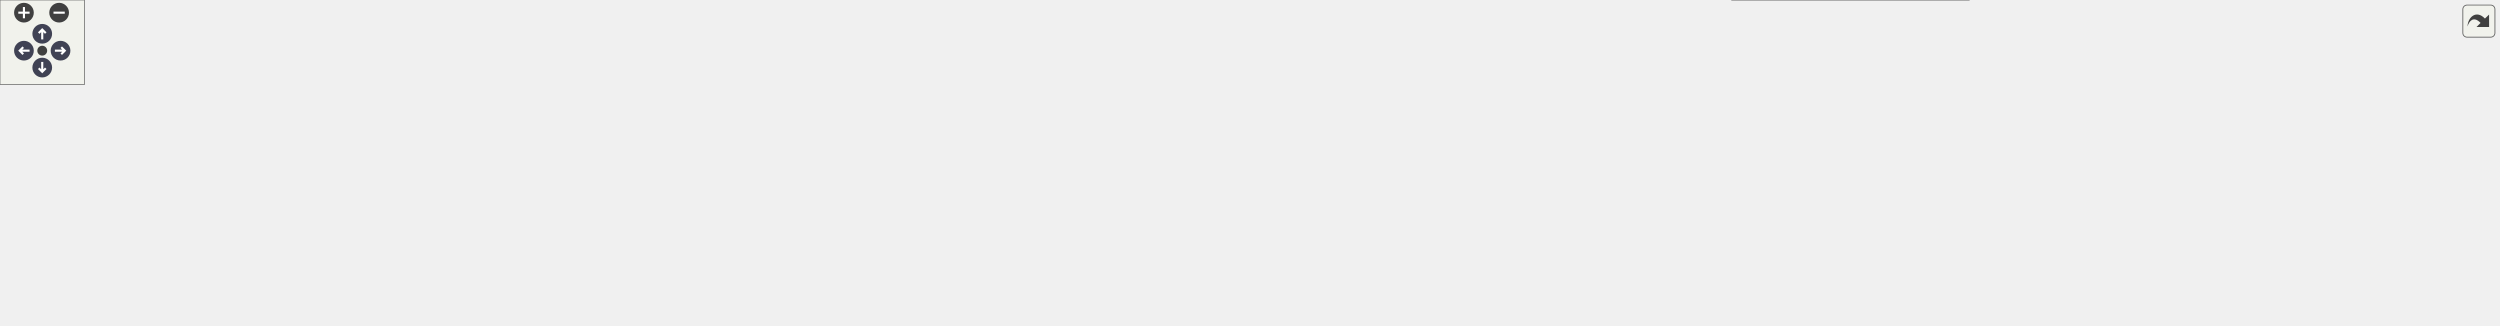
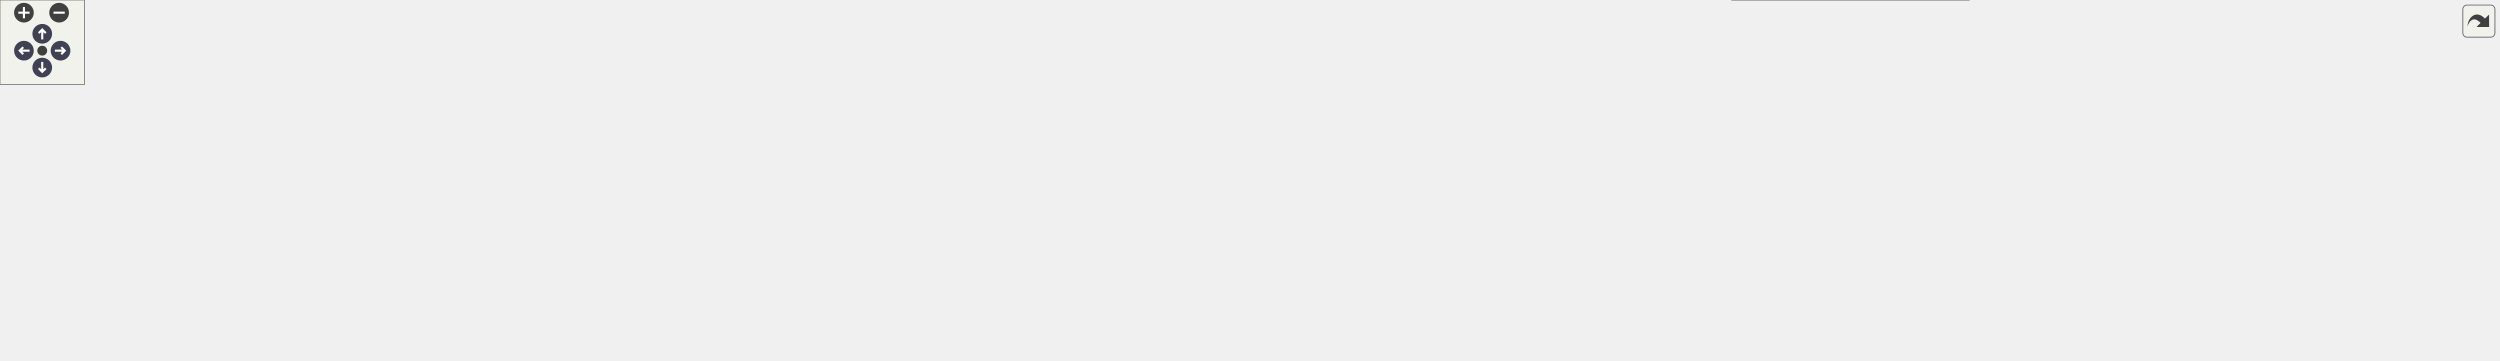
<svg xmlns="http://www.w3.org/2000/svg" xmlns:xlink="http://www.w3.org/1999/xlink" id="main" version="1.1" xml:space="preserve">
  <style type="text/css">
.node, .edge {opacity: 0.7;}
.node.selected, .edge.selected {opacity: 1;}
.edge:hover path { stroke: red; }
.edge:hover polygon { stroke: red; fill: red; }
</style>
  <defs>
    <circle id="rim" cx="0" cy="0" r="7" />
    <circle id="rim2" cx="0" cy="0" r="3.5" />
    <g id="zoomPlus">
      <use xlink:href="#rim" fill="#404040">
        <set attributeName="fill" to="#808080" begin="zoomplus.mouseover" end="zoomplus.mouseout" />
      </use>
      <path d="M-4,0h8M0,-4v8" fill="none" stroke="white" stroke-width="1.5" pointer-events="none" />
    </g>
    <g id="zoomMin">
      <use xlink:href="#rim" fill="#404040">
        <set attributeName="fill" to="#808080" begin="zoomminus.mouseover" end="zoomminus.mouseout" />
      </use>
      <path d="M-4,0h8" fill="none" stroke="white" stroke-width="1.5" pointer-events="none" />
    </g>
    <g id="arrowUp" transform="translate(30 24)">
      <use xlink:href="#rim" />
      <path pointer-events="none" fill="none" stroke="white" stroke-width="1.5" d="M0,-3.0v7 M-2.5,-0.5L0,-3.0L2.5,-0.5" />
    </g>
    <g id="arrowRight" transform="rotate(90) translate(36 -43)">
      <use xlink:href="#rim" />
      <path pointer-events="none" fill="none" stroke="white" stroke-width="1.5" d="M0,-3.0v7 M-2.5,-0.5L0,-3.0L2.5,-0.5" />
    </g>
    <g id="arrowDown" transform="rotate(180) translate(-30 -48)">
      <use xlink:href="#rim" />
      <path pointer-events="none" fill="none" stroke="white" stroke-width="1.5" d="M0,-3.0v7 M-2.5,-0.5L0,-3.0L2.5,-0.5" />
    </g>
    <g id="arrowLeft" transform="rotate(270) translate(-36 17)">
      <use xlink:href="#rim" />
      <path pointer-events="none" fill="none" stroke="white" stroke-width="1.5" d="M0,-3.0v7 M-2.5,-0.5L0,-3.0L2.5,-0.5" />
    </g>
    <g id="resetDef">
      <use xlink:href="#rim2" fill="#404040">
        <set attributeName="fill" to="#808080" begin="reset.mouseover" end="reset.mouseout" />
      </use>
    </g>
  </defs>
  <svg id="graph" class="graph">
    <g id="viewport">
      <g id="Node000001" class="node">
        <g id="a_Node000001">
          <a xlink:title=" ">
-             <polygon fill="#999999" stroke="#666666" points="1774.75,-103.5 1635,-103.5 1635,-73 1774.75,-73 1774.75,-103.5" />
-             <text xml:space="preserve" text-anchor="start" x="1643" y="-90" font-family="Helvetica,sans-Serif" font-size="10.00">AQNWB::NWB::TimeSeries</text>
-             <text xml:space="preserve" text-anchor="middle" x="1704.88" y="-78.75" font-family="Helvetica,sans-Serif" font-size="10.00">::recordTimestamps</text>
+             <polygon fill="#999999" stroke="#666666" points="1774.75,-128.5 1635,-128.5 1635,-98 1774.75,-98 1774.75,-128.5" />
+             <text xml:space="preserve" text-anchor="start" x="1643" y="-115" font-family="Helvetica,sans-Serif" font-size="10.00">AQNWB::NWB::TimeSeries</text>
+             <text xml:space="preserve" text-anchor="middle" x="1704.88" y="-103.75" font-family="Helvetica,sans-Serif" font-size="10.00">::recordTimestamps</text>
          </a>
        </g>
      </g>
      <g id="Node000002" class="node">
        <g id="a_Node000002">
          <a xlink:href="class_a_q_n_w_b_1_1_n_w_b_1_1_time_series.html#a055a5a6a5b9bebbd3f517cdb59ebd65a" target="_top" xlink:title=" ">
-             <polygon fill="white" stroke="#666666" points="1586.62,-152.5 1446.88,-152.5 1446.88,-122 1586.62,-122 1586.62,-152.5" />
-             <text xml:space="preserve" text-anchor="start" x="1454.88" y="-139" font-family="Helvetica,sans-Serif" font-size="10.00">AQNWB::NWB::TimeSeries</text>
-             <text xml:space="preserve" text-anchor="middle" x="1516.75" y="-127.75" font-family="Helvetica,sans-Serif" font-size="10.00">::readStartingTimeUnit</text>
+             <polygon fill="white" stroke="#666666" points="1586.62,-177.5 1446.88,-177.5 1446.88,-147 1586.62,-147 1586.62,-177.5" />
+             <text xml:space="preserve" text-anchor="start" x="1454.88" y="-164" font-family="Helvetica,sans-Serif" font-size="10.00">AQNWB::NWB::TimeSeries</text>
+             <text xml:space="preserve" text-anchor="middle" x="1516.75" y="-152.75" font-family="Helvetica,sans-Serif" font-size="10.00">::readStartingTimeUnit</text>
          </a>
        </g>
      </g>
      <g id="edge1_Node000001_Node000002" class="edge">
        <g id="a_edge1_Node000001_Node000002">
          <a xlink:title=" ">
-             <path fill="none" stroke="#63b8ff" d="M1633.24,-106.84C1614.83,-111.69 1595.17,-116.87 1577.39,-121.55" />
-             <polygon fill="#63b8ff" stroke="#63b8ff" points="1633.97,-110.27 1642.75,-104.34 1632.19,-103.5 1633.97,-110.27" />
+             <path fill="none" stroke="#63b8ff" d="M1633.24,-131.84C1614.83,-136.69 1595.17,-141.87 1577.39,-146.55" />
+             <polygon fill="#63b8ff" stroke="#63b8ff" points="1633.97,-135.27 1642.75,-129.34 1632.19,-128.5 1633.97,-135.27" />
          </a>
        </g>
      </g>
      <g id="Node000011" class="node">
        <g id="a_Node000011">
          <a xlink:href="class_a_q_n_w_b_1_1_n_w_b_1_1_annotation_series.html#a5d1ce0df68f30ea1d8111333a967d7f0" target="_top" xlink:title="Writes a channel to an AnnotationSeries dataset.">
-             <polygon fill="white" stroke="#666666" points="1599,-103.5 1434.5,-103.5 1434.5,-73 1599,-73 1599,-103.5" />
-             <text xml:space="preserve" text-anchor="start" x="1442.5" y="-90" font-family="Helvetica,sans-Serif" font-size="10.00">AQNWB::NWB::AnnotationSeries</text>
-             <text xml:space="preserve" text-anchor="middle" x="1516.75" y="-78.75" font-family="Helvetica,sans-Serif" font-size="10.00">::writeAnnotation</text>
+             <polygon fill="white" stroke="#666666" points="1599,-128.5 1434.5,-128.5 1434.5,-98 1599,-98 1599,-128.5" />
+             <text xml:space="preserve" text-anchor="start" x="1442.5" y="-115" font-family="Helvetica,sans-Serif" font-size="10.00">AQNWB::NWB::AnnotationSeries</text>
+             <text xml:space="preserve" text-anchor="middle" x="1516.75" y="-103.75" font-family="Helvetica,sans-Serif" font-size="10.00">::writeAnnotation</text>
          </a>
        </g>
      </g>
      <g id="edge11_Node000001_Node000011" class="edge">
        <g id="a_edge11_Node000001_Node000011">
          <a xlink:title=" ">
-             <path fill="none" stroke="#63b8ff" d="M1623.14,-88.25C1615.26,-88.25 1607.26,-88.25 1599.37,-88.25" />
-             <polygon fill="#63b8ff" stroke="#63b8ff" points="1623.06,-91.75 1633.06,-88.25 1623.06,-84.75 1623.06,-91.75" />
+             <path fill="none" stroke="#63b8ff" d="M1623.14,-113.25C1615.26,-113.25 1607.26,-113.25 1599.37,-113.25" />
+             <polygon fill="#63b8ff" stroke="#63b8ff" points="1623.06,-116.75 1633.06,-113.25 1623.06,-109.75 1623.06,-116.75" />
          </a>
        </g>
      </g>
      <g id="Node000012" class="node">
        <g id="a_Node000012">
          <a xlink:href="class_a_q_n_w_b_1_1_n_w_b_1_1_time_series.html#afb05f2252df2fc23d938894eb0bc6984" target="_top" xlink:title="Writes a timeseries data block to the file.">
-             <polygon fill="white" stroke="#666666" points="1586.62,-54.5 1446.88,-54.5 1446.88,-24 1586.62,-24 1586.62,-54.5" />
-             <text xml:space="preserve" text-anchor="start" x="1454.88" y="-41" font-family="Helvetica,sans-Serif" font-size="10.00">AQNWB::NWB::TimeSeries</text>
-             <text xml:space="preserve" text-anchor="middle" x="1516.75" y="-29.75" font-family="Helvetica,sans-Serif" font-size="10.00">::writeData</text>
+             <polygon fill="white" stroke="#666666" points="1586.62,-79.5 1446.88,-79.5 1446.88,-49 1586.62,-49 1586.62,-79.5" />
+             <text xml:space="preserve" text-anchor="start" x="1454.88" y="-66" font-family="Helvetica,sans-Serif" font-size="10.00">AQNWB::NWB::TimeSeries</text>
+             <text xml:space="preserve" text-anchor="middle" x="1516.75" y="-54.75" font-family="Helvetica,sans-Serif" font-size="10.00">::writeData</text>
          </a>
        </g>
      </g>
      <g id="edge12_Node000001_Node000012" class="edge">
        <g id="a_edge12_Node000001_Node000012">
          <a xlink:title=" ">
-             <path fill="none" stroke="#63b8ff" d="M1633.24,-69.66C1614.83,-64.81 1595.17,-59.63 1577.39,-54.95" />
-             <polygon fill="#63b8ff" stroke="#63b8ff" points="1632.19,-73 1642.75,-72.16 1633.97,-66.23 1632.19,-73" />
+             <path fill="none" stroke="#63b8ff" d="M1633.24,-94.66C1614.83,-89.81 1595.17,-84.63 1577.39,-79.95" />
+             <polygon fill="#63b8ff" stroke="#63b8ff" points="1632.19,-98 1642.75,-97.16 1633.97,-91.23 1632.19,-98" />
          </a>
        </g>
      </g>
      <g id="Node000003" class="node">
        <g id="a_Node000003">
          <a xlink:href="class_a_q_n_w_b_1_1_n_w_b_1_1_time_series.html#af32a022bd96207ee5eb2b26ac6ae8d2e" target="_top" xlink:title=" ">
-             <polygon fill="white" stroke="#666666" points="1384.25,-152.5 1244.5,-152.5 1244.5,-122 1384.25,-122 1384.25,-152.5" />
-             <text xml:space="preserve" text-anchor="start" x="1252.5" y="-139" font-family="Helvetica,sans-Serif" font-size="10.00">AQNWB::NWB::TimeSeries</text>
-             <text xml:space="preserve" text-anchor="middle" x="1314.38" y="-127.75" font-family="Helvetica,sans-Serif" font-size="10.00">::readStartingTimeRate</text>
+             <polygon fill="white" stroke="#666666" points="1384.25,-177.5 1244.5,-177.5 1244.5,-147 1384.25,-147 1384.25,-177.5" />
+             <text xml:space="preserve" text-anchor="start" x="1252.5" y="-164" font-family="Helvetica,sans-Serif" font-size="10.00">AQNWB::NWB::TimeSeries</text>
+             <text xml:space="preserve" text-anchor="middle" x="1314.38" y="-152.75" font-family="Helvetica,sans-Serif" font-size="10.00">::readStartingTimeRate</text>
          </a>
        </g>
      </g>
      <g id="edge2_Node000002_Node000003" class="edge">
        <g id="a_edge2_Node000002_Node000003">
          <a xlink:title=" ">
-             <path fill="none" stroke="#63b8ff" d="M1435.08,-137.25C1418.36,-137.25 1400.88,-137.25 1384.62,-137.25" />
-             <polygon fill="#63b8ff" stroke="#63b8ff" points="1435,-140.75 1445,-137.25 1435,-133.75 1435,-140.75" />
+             <path fill="none" stroke="#63b8ff" d="M1435.08,-162.25C1418.36,-162.25 1400.88,-162.25 1384.62,-162.25" />
+             <polygon fill="#63b8ff" stroke="#63b8ff" points="1435,-165.75 1445,-162.25 1435,-158.75 1435,-165.75" />
          </a>
        </g>
      </g>
      <g id="Node000004" class="node">
        <g id="a_Node000004">
          <a xlink:href="class_a_q_n_w_b_1_1_n_w_b_1_1_time_series.html#a3a85691477ada29012a8cb1a2ab4fb5e" target="_top" xlink:title=" ">
-             <polygon fill="white" stroke="#666666" points="1194.25,-152.5 1054.5,-152.5 1054.5,-122 1194.25,-122 1194.25,-152.5" />
-             <text xml:space="preserve" text-anchor="start" x="1062.5" y="-139" font-family="Helvetica,sans-Serif" font-size="10.00">AQNWB::NWB::TimeSeries</text>
-             <text xml:space="preserve" text-anchor="middle" x="1124.38" y="-127.75" font-family="Helvetica,sans-Serif" font-size="10.00">::readStartingTime</text>
+             <polygon fill="white" stroke="#666666" points="1194.25,-177.5 1054.5,-177.5 1054.5,-147 1194.25,-147 1194.25,-177.5" />
+             <text xml:space="preserve" text-anchor="start" x="1062.5" y="-164" font-family="Helvetica,sans-Serif" font-size="10.00">AQNWB::NWB::TimeSeries</text>
+             <text xml:space="preserve" text-anchor="middle" x="1124.38" y="-152.75" font-family="Helvetica,sans-Serif" font-size="10.00">::readStartingTime</text>
          </a>
        </g>
      </g>
      <g id="edge3_Node000003_Node000004" class="edge">
        <g id="a_edge3_Node000003_Node000004">
          <a xlink:title=" ">
-             <path fill="none" stroke="#63b8ff" d="M1232.69,-137.25C1220.06,-137.25 1207.1,-137.25 1194.75,-137.25" />
-             <polygon fill="#63b8ff" stroke="#63b8ff" points="1232.66,-140.75 1242.66,-137.25 1232.66,-133.75 1232.66,-140.75" />
+             <path fill="none" stroke="#63b8ff" d="M1232.69,-162.25C1220.06,-162.25 1207.1,-162.25 1194.75,-162.25" />
+             <polygon fill="#63b8ff" stroke="#63b8ff" points="1232.66,-165.75 1242.66,-162.25 1232.66,-158.75 1232.66,-165.75" />
          </a>
        </g>
      </g>
      <g id="Node000005" class="node">
        <g id="a_Node000005">
          <a xlink:href="class_a_q_n_w_b_1_1_n_w_b_1_1_time_series.html#ade7280dcb98b4ce03104a3b9b7ee89d5" target="_top" xlink:title=" ">
-             <polygon fill="white" stroke="#666666" points="1018.5,-152.5 878.75,-152.5 878.75,-122 1018.5,-122 1018.5,-152.5" />
-             <text xml:space="preserve" text-anchor="start" x="886.75" y="-139" font-family="Helvetica,sans-Serif" font-size="10.00">AQNWB::NWB::TimeSeries</text>
-             <text xml:space="preserve" text-anchor="middle" x="948.62" y="-127.75" font-family="Helvetica,sans-Serif" font-size="10.00">::readDataContinuity</text>
+             <polygon fill="white" stroke="#666666" points="1018.5,-177.5 878.75,-177.5 878.75,-147 1018.5,-147 1018.5,-177.5" />
+             <text xml:space="preserve" text-anchor="start" x="886.75" y="-164" font-family="Helvetica,sans-Serif" font-size="10.00">AQNWB::NWB::TimeSeries</text>
+             <text xml:space="preserve" text-anchor="middle" x="948.62" y="-152.75" font-family="Helvetica,sans-Serif" font-size="10.00">::readDataContinuity</text>
          </a>
        </g>
      </g>
      <g id="edge4_Node000004_Node000005" class="edge">
        <g id="a_edge4_Node000004_Node000005">
          <a xlink:title=" ">
-             <path fill="none" stroke="#63b8ff" d="M1042.91,-137.25C1034.87,-137.25 1026.75,-137.25 1018.84,-137.25" />
-             <polygon fill="#63b8ff" stroke="#63b8ff" points="1042.69,-140.75 1052.69,-137.25 1042.69,-133.75 1042.69,-140.75" />
+             <path fill="none" stroke="#63b8ff" d="M1042.91,-162.25C1034.87,-162.25 1026.75,-162.25 1018.84,-162.25" />
+             <polygon fill="#63b8ff" stroke="#63b8ff" points="1042.69,-165.75 1052.69,-162.25 1042.69,-158.75 1042.69,-165.75" />
          </a>
        </g>
      </g>
      <g id="Node000006" class="node">
        <g id="a_Node000006">
          <a xlink:href="class_a_q_n_w_b_1_1_n_w_b_1_1_time_series.html#aada7da514e40b99b1b7ff897c92f5b2d" target="_top" xlink:title=" ">
-             <polygon fill="white" stroke="#666666" points="842.75,-152.5 703,-152.5 703,-122 842.75,-122 842.75,-152.5" />
-             <text xml:space="preserve" text-anchor="start" x="711" y="-139" font-family="Helvetica,sans-Serif" font-size="10.00">AQNWB::NWB::TimeSeries</text>
-             <text xml:space="preserve" text-anchor="middle" x="772.88" y="-127.75" font-family="Helvetica,sans-Serif" font-size="10.00">::readDataUnit</text>
+             <polygon fill="white" stroke="#666666" points="842.75,-177.5 703,-177.5 703,-147 842.75,-147 842.75,-177.5" />
+             <text xml:space="preserve" text-anchor="start" x="711" y="-164" font-family="Helvetica,sans-Serif" font-size="10.00">AQNWB::NWB::TimeSeries</text>
+             <text xml:space="preserve" text-anchor="middle" x="772.88" y="-152.75" font-family="Helvetica,sans-Serif" font-size="10.00">::readDataUnit</text>
          </a>
        </g>
      </g>
      <g id="edge5_Node000005_Node000006" class="edge">
        <g id="a_edge5_Node000005_Node000006">
          <a xlink:title=" ">
-             <path fill="none" stroke="#63b8ff" d="M867.16,-137.25C859.12,-137.25 851,-137.25 843.09,-137.25" />
-             <polygon fill="#63b8ff" stroke="#63b8ff" points="866.94,-140.75 876.94,-137.25 866.94,-133.75 866.94,-140.75" />
+             <path fill="none" stroke="#63b8ff" d="M867.16,-162.25C859.12,-162.25 851,-162.25 843.09,-162.25" />
+             <polygon fill="#63b8ff" stroke="#63b8ff" points="866.94,-165.75 876.94,-162.25 866.94,-158.75 866.94,-165.75" />
          </a>
        </g>
      </g>
      <g id="Node000007" class="node">
        <g id="a_Node000007">
          <a xlink:href="class_a_q_n_w_b_1_1_n_w_b_1_1_time_series.html#a05f88b4ef3d51fd24e79f8f61df60b5c" target="_top" xlink:title=" ">
-             <polygon fill="white" stroke="#666666" points="667,-152.5 527.25,-152.5 527.25,-122 667,-122 667,-152.5" />
-             <text xml:space="preserve" text-anchor="start" x="535.25" y="-139" font-family="Helvetica,sans-Serif" font-size="10.00">AQNWB::NWB::TimeSeries</text>
-             <text xml:space="preserve" text-anchor="middle" x="597.12" y="-127.75" font-family="Helvetica,sans-Serif" font-size="10.00">::readDataResolution</text>
+             <polygon fill="white" stroke="#666666" points="667,-177.5 527.25,-177.5 527.25,-147 667,-147 667,-177.5" />
+             <text xml:space="preserve" text-anchor="start" x="535.25" y="-164" font-family="Helvetica,sans-Serif" font-size="10.00">AQNWB::NWB::TimeSeries</text>
+             <text xml:space="preserve" text-anchor="middle" x="597.12" y="-152.75" font-family="Helvetica,sans-Serif" font-size="10.00">::readDataResolution</text>
          </a>
        </g>
      </g>
      <g id="edge6_Node000006_Node000007" class="edge">
        <g id="a_edge6_Node000006_Node000007">
          <a xlink:title=" ">
-             <path fill="none" stroke="#63b8ff" d="M691.41,-137.25C683.37,-137.25 675.25,-137.25 667.34,-137.25" />
-             <polygon fill="#63b8ff" stroke="#63b8ff" points="691.19,-140.75 701.19,-137.25 691.19,-133.75 691.19,-140.75" />
+             <path fill="none" stroke="#63b8ff" d="M691.41,-162.25C683.37,-162.25 675.25,-162.25 667.34,-162.25" />
+             <polygon fill="#63b8ff" stroke="#63b8ff" points="691.19,-165.75 701.19,-162.25 691.19,-158.75 691.19,-165.75" />
          </a>
        </g>
      </g>
      <g id="Node000008" class="node">
        <g id="a_Node000008">
          <a xlink:href="class_a_q_n_w_b_1_1_n_w_b_1_1_time_series.html#a64808096931f82dbd378b2c21679ba03" target="_top" xlink:title=" ">
-             <polygon fill="white" stroke="#666666" points="491.25,-152.5 351.5,-152.5 351.5,-122 491.25,-122 491.25,-152.5" />
-             <text xml:space="preserve" text-anchor="start" x="359.5" y="-139" font-family="Helvetica,sans-Serif" font-size="10.00">AQNWB::NWB::TimeSeries</text>
-             <text xml:space="preserve" text-anchor="middle" x="421.38" y="-127.75" font-family="Helvetica,sans-Serif" font-size="10.00">::readDataOffset</text>
+             <polygon fill="white" stroke="#666666" points="491.25,-177.5 351.5,-177.5 351.5,-147 491.25,-147 491.25,-177.5" />
+             <text xml:space="preserve" text-anchor="start" x="359.5" y="-164" font-family="Helvetica,sans-Serif" font-size="10.00">AQNWB::NWB::TimeSeries</text>
+             <text xml:space="preserve" text-anchor="middle" x="421.38" y="-152.75" font-family="Helvetica,sans-Serif" font-size="10.00">::readDataOffset</text>
          </a>
        </g>
      </g>
      <g id="edge7_Node000007_Node000008" class="edge">
        <g id="a_edge7_Node000007_Node000008">
          <a xlink:title=" ">
-             <path fill="none" stroke="#63b8ff" d="M515.66,-137.25C507.62,-137.25 499.5,-137.25 491.59,-137.25" />
-             <polygon fill="#63b8ff" stroke="#63b8ff" points="515.44,-140.75 525.44,-137.25 515.44,-133.75 515.44,-140.75" />
+             <path fill="none" stroke="#63b8ff" d="M515.66,-162.25C507.62,-162.25 499.5,-162.25 491.59,-162.25" />
+             <polygon fill="#63b8ff" stroke="#63b8ff" points="515.44,-165.75 525.44,-162.25 515.44,-158.75 515.44,-165.75" />
          </a>
        </g>
      </g>
      <g id="Node000009" class="node">
        <g id="a_Node000009">
          <a xlink:href="class_a_q_n_w_b_1_1_n_w_b_1_1_time_series.html#a32e11a8254db9fad8682fc8d8d118370" target="_top" xlink:title=" ">
-             <polygon fill="white" stroke="#666666" points="315.5,-152.5 175.75,-152.5 175.75,-122 315.5,-122 315.5,-152.5" />
-             <text xml:space="preserve" text-anchor="start" x="183.75" y="-139" font-family="Helvetica,sans-Serif" font-size="10.00">AQNWB::NWB::TimeSeries</text>
-             <text xml:space="preserve" text-anchor="middle" x="245.62" y="-127.75" font-family="Helvetica,sans-Serif" font-size="10.00">::readDataConversion</text>
+             <polygon fill="white" stroke="#666666" points="315.5,-177.5 175.75,-177.5 175.75,-147 315.5,-147 315.5,-177.5" />
+             <text xml:space="preserve" text-anchor="start" x="183.75" y="-164" font-family="Helvetica,sans-Serif" font-size="10.00">AQNWB::NWB::TimeSeries</text>
+             <text xml:space="preserve" text-anchor="middle" x="245.62" y="-152.75" font-family="Helvetica,sans-Serif" font-size="10.00">::readDataConversion</text>
          </a>
        </g>
      </g>
      <g id="edge8_Node000008_Node000009" class="edge">
        <g id="a_edge8_Node000008_Node000009">
          <a xlink:title=" ">
-             <path fill="none" stroke="#63b8ff" d="M339.91,-137.25C331.87,-137.25 323.75,-137.25 315.84,-137.25" />
-             <polygon fill="#63b8ff" stroke="#63b8ff" points="339.69,-140.75 349.69,-137.25 339.69,-133.75 339.69,-140.75" />
+             <path fill="none" stroke="#63b8ff" d="M339.91,-162.25C331.87,-162.25 323.75,-162.25 315.84,-162.25" />
+             <polygon fill="#63b8ff" stroke="#63b8ff" points="339.69,-165.75 349.69,-162.25 339.69,-158.75 339.69,-165.75" />
          </a>
        </g>
      </g>
      <g id="Node000010" class="node">
        <g id="a_Node000010">
          <a xlink:href="class_a_q_n_w_b_1_1_n_w_b_1_1_time_series.html#a185cdbb22cb299862e950576a6c9ecab" target="_top" xlink:title=" ">
-             <polygon fill="white" stroke="#666666" points="139.75,-152.5 0,-152.5 0,-122 139.75,-122 139.75,-152.5" />
-             <text xml:space="preserve" text-anchor="start" x="8" y="-139" font-family="Helvetica,sans-Serif" font-size="10.00">AQNWB::NWB::TimeSeries</text>
-             <text xml:space="preserve" text-anchor="middle" x="69.88" y="-127.75" font-family="Helvetica,sans-Serif" font-size="10.00">::readData</text>
+             <polygon fill="white" stroke="#666666" points="139.75,-177.5 0,-177.5 0,-147 139.75,-147 139.75,-177.5" />
+             <text xml:space="preserve" text-anchor="start" x="8" y="-164" font-family="Helvetica,sans-Serif" font-size="10.00">AQNWB::NWB::TimeSeries</text>
+             <text xml:space="preserve" text-anchor="middle" x="69.88" y="-152.75" font-family="Helvetica,sans-Serif" font-size="10.00">::readData</text>
          </a>
        </g>
      </g>
      <g id="edge9_Node000009_Node000010" class="edge">
        <g id="a_edge9_Node000009_Node000010">
          <a xlink:title=" ">
-             <path fill="none" stroke="#63b8ff" d="M164.16,-137.25C156.12,-137.25 148,-137.25 140.09,-137.25" />
-             <polygon fill="#63b8ff" stroke="#63b8ff" points="163.94,-140.75 173.94,-137.25 163.94,-133.75 163.94,-140.75" />
+             <path fill="none" stroke="#63b8ff" d="M164.16,-162.25C156.12,-162.25 148,-162.25 140.09,-162.25" />
+             <polygon fill="#63b8ff" stroke="#63b8ff" points="163.94,-165.75 173.94,-162.25 163.94,-158.75 163.94,-165.75" />
          </a>
        </g>
      </g>
      <g id="edge10_Node000010_Node000010" class="edge">
        <g id="a_edge10_Node000010_Node000010">
          <a xlink:title=" ">
-             <path fill="none" stroke="#63b8ff" d="M99.35,-164.2C94.53,-167.97 84.7,-170.5 69.88,-170.5 42.76,-170.5 32.38,-162.06 38.73,-152.99" />
-             <polygon fill="#63b8ff" stroke="#63b8ff" points="102.78,-164.89 100.8,-154.48 95.86,-163.86 102.78,-164.89" />
+             <path fill="none" stroke="#63b8ff" d="M99.35,-189.2C94.53,-192.97 84.7,-195.5 69.88,-195.5 42.76,-195.5 32.38,-187.06 38.73,-177.99" />
+             <polygon fill="#63b8ff" stroke="#63b8ff" points="102.78,-189.89 100.8,-179.48 95.86,-188.86 102.78,-189.89" />
          </a>
        </g>
      </g>
      <g id="Node000013" class="node">
        <g id="a_Node000013">
+           <a xlink:href="class_a_q_n_w_b_1_1_n_w_b_1_1_electrical_series.html#a3e3382ab70376c6e1307b53ec77c399f" target="_top" xlink:title="Writes a block of multichannel samples to an ElectricalSeries dataset in a single operation.">
+             <polygon fill="white" stroke="#666666" points="1393.62,-128.5 1235.12,-128.5 1235.12,-98 1393.62,-98 1393.62,-128.5" />
+             <text xml:space="preserve" text-anchor="start" x="1243.12" y="-115" font-family="Helvetica,sans-Serif" font-size="10.00">AQNWB::NWB::ElectricalSeries</text>
+             <text xml:space="preserve" text-anchor="middle" x="1314.38" y="-103.75" font-family="Helvetica,sans-Serif" font-size="10.00">::writeAllChannels</text>
+           </a>
+         </g>
+       </g>
+       <g id="edge13_Node000012_Node000013" class="edge">
+         <g id="a_edge13_Node000012_Node000013">
+           <a xlink:title=" ">
+             <path fill="none" stroke="#63b8ff" d="M1440.55,-82.64C1420.48,-87.55 1398.99,-92.8 1379.58,-97.55" />
+             <polygon fill="#63b8ff" stroke="#63b8ff" points="1441.17,-86.09 1450.05,-80.32 1439.51,-79.29 1441.17,-86.09" />
+           </a>
+         </g>
+       </g>
+       <g id="Node000014" class="node">
+         <g id="a_Node000014">
          <a xlink:href="class_a_q_n_w_b_1_1_n_w_b_1_1_electrical_series.html#abd499ff69952a61324f86034ea91111b" target="_top" xlink:title="Writes a channel to an ElectricalSeries dataset.">
            <polygon fill="white" stroke="#666666" points="1393.62,-79.5 1235.12,-79.5 1235.12,-49 1393.62,-49 1393.62,-79.5" />
            <text xml:space="preserve" text-anchor="start" x="1243.12" y="-66" font-family="Helvetica,sans-Serif" font-size="10.00">AQNWB::NWB::ElectricalSeries</text>
            <text xml:space="preserve" text-anchor="middle" x="1314.38" y="-54.75" font-family="Helvetica,sans-Serif" font-size="10.00">::writeChannel</text>
          </a>
        </g>
      </g>
-       <g id="edge13_Node000012_Node000013" class="edge">
-         <g id="a_edge13_Node000012_Node000013">
-           <a xlink:title=" ">
-             <path fill="none" stroke="#63b8ff" d="M1435.21,-49.3C1421.59,-51 1407.46,-52.76 1393.89,-54.45" />
-             <polygon fill="#63b8ff" stroke="#63b8ff" points="1435.52,-52.79 1445.01,-48.08 1434.65,-45.84 1435.52,-52.79" />
-           </a>
-         </g>
-       </g>
-       <g id="Node000014" class="node">
-         <g id="a_Node000014">
+       <g id="edge14_Node000012_Node000014" class="edge">
+         <g id="a_edge14_Node000012_Node000014">
+           <a xlink:title=" ">
+             <path fill="none" stroke="#63b8ff" d="M1435.21,-64.25C1421.59,-64.25 1407.46,-64.25 1393.89,-64.25" />
+             <polygon fill="#63b8ff" stroke="#63b8ff" points="1435,-67.75 1445,-64.25 1435,-60.75 1435,-67.75" />
+           </a>
+         </g>
+       </g>
+       <g id="Node000015" class="node">
+         <g id="a_Node000015">
          <a xlink:href="class_a_q_n_w_b_1_1_n_w_b_1_1_spike_event_series.html#a5cfdd0f6bfdf9cec7e43219fb606a7e1" target="_top" xlink:title="Write a single spike series event.">
            <polygon fill="white" stroke="#666666" points="1398.5,-30.5 1230.25,-30.5 1230.25,0 1398.5,0 1398.5,-30.5" />
            <text xml:space="preserve" text-anchor="start" x="1238.25" y="-17" font-family="Helvetica,sans-Serif" font-size="10.00">AQNWB::NWB::SpikeEventSeries</text>
            <text xml:space="preserve" text-anchor="middle" x="1314.38" y="-5.75" font-family="Helvetica,sans-Serif" font-size="10.00">::writeSpike</text>
          </a>
        </g>
      </g>
-       <g id="edge14_Node000012_Node000014" class="edge">
-         <g id="a_edge14_Node000012_Node000014">
-           <a xlink:title=" ">
-             <path fill="none" stroke="#63b8ff" d="M1435.17,-29.6C1423.19,-28.16 1410.82,-26.68 1398.78,-25.24" />
-             <polygon fill="#63b8ff" stroke="#63b8ff" points="1434.66,-33.06 1445.01,-30.78 1435.5,-26.11 1434.66,-33.06" />
+       <g id="edge15_Node000012_Node000015" class="edge">
+         <g id="a_edge15_Node000012_Node000015">
+           <a xlink:title=" ">
+             <path fill="none" stroke="#63b8ff" d="M1440.55,-45.86C1420.48,-40.95 1398.99,-35.7 1379.58,-30.95" />
+             <polygon fill="#63b8ff" stroke="#63b8ff" points="1439.51,-49.21 1450.05,-48.18 1441.17,-42.41 1439.51,-49.21" />
          </a>
        </g>
      </g>
    </g>
  </svg>
  <g id="navigator" transform="translate(0 0)" fill="#404254">
    <rect fill="#f2f5e9" fill-opacity="0.5" stroke="#606060" stroke-width=".5" x="0" y="0" width="60" height="60" />
    <use id="zoomplus" xlink:href="#zoomPlus" x="17" y="9" />
    <use id="zoomminus" xlink:href="#zoomMin" x="42" y="9" />
    <use id="reset" xlink:href="#resetDef" x="30" y="36" />
    <use id="arrowup" xlink:href="#arrowUp" x="0" y="0" />
    <use id="arrowright" xlink:href="#arrowRight" x="0" y="0" />
    <use id="arrowdown" xlink:href="#arrowDown" x="0" y="0" />
    <use id="arrowleft" xlink:href="#arrowLeft" x="0" y="0" />
  </g>
  <svg viewBox="0 0 15 15" width="100%" height="30px" preserveAspectRatio="xMaxYMin meet">
    <g id="arrow_out" transform="scale(0.3 0.3)">
      <a xlink:href="class_a_q_n_w_b_1_1_n_w_b_1_1_time_series_a42a04e2e5af03b642fb3af958115e1ef_icgraph_org.svg" target="_base">
        <rect id="button" ry="5" rx="5" y="6" x="6" height="38" width="38" fill="#f2f5e9" fill-opacity="0.5" stroke="#606060" stroke-width="1.0" />
        <path id="arrow" d="M 11.5,31.437 C 11.94,20.098 22.043,11.323 32.159,21.979 L 37.069,17.246 C 37.069,17.246 37.088,32 37.088,32 L 22.16,31.978 C 22.16,31.978 26.998,27.14 26.998,27.14 C 18.529,18.264 13.292,25.23 11.5,31.437 z" style="fill:#404040;" />
      </a>
    </g>
  </svg>
  <style type="text/css">

[data-mouse-over-selected='false'] { opacity: 0.7; }
[data-mouse-over-selected='true']  { opacity: 1.0; }

</style>
</svg>
